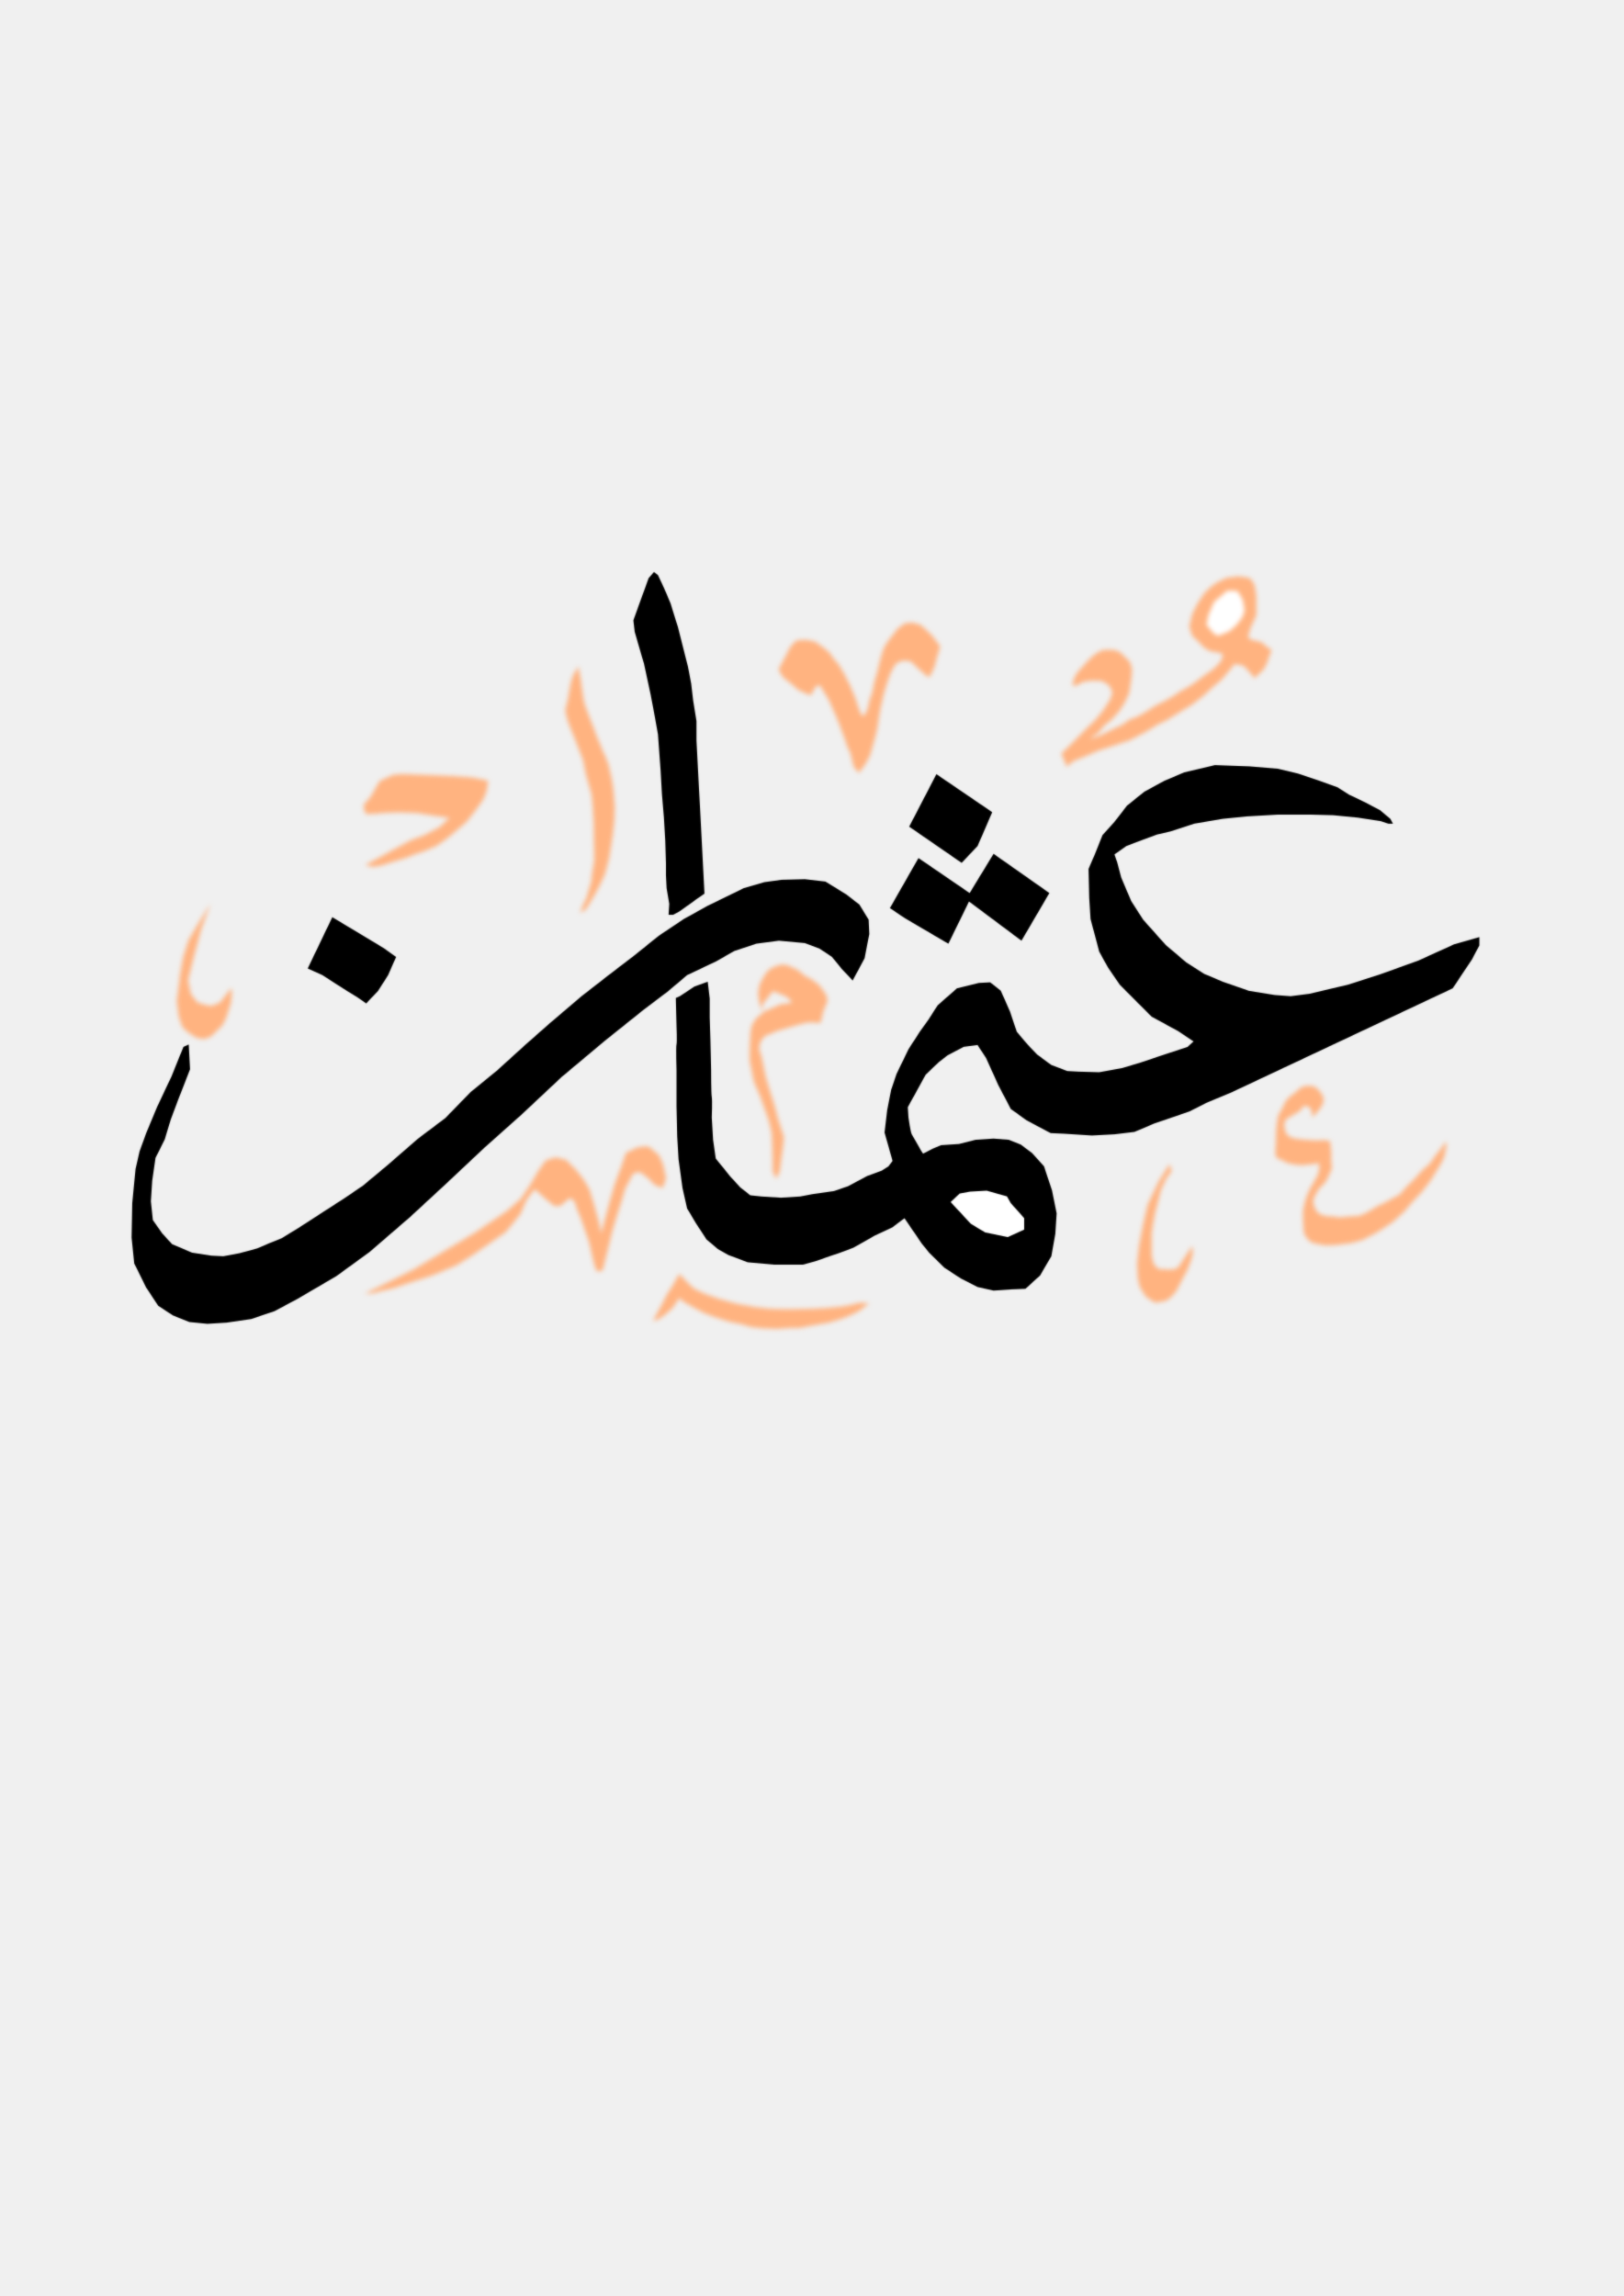
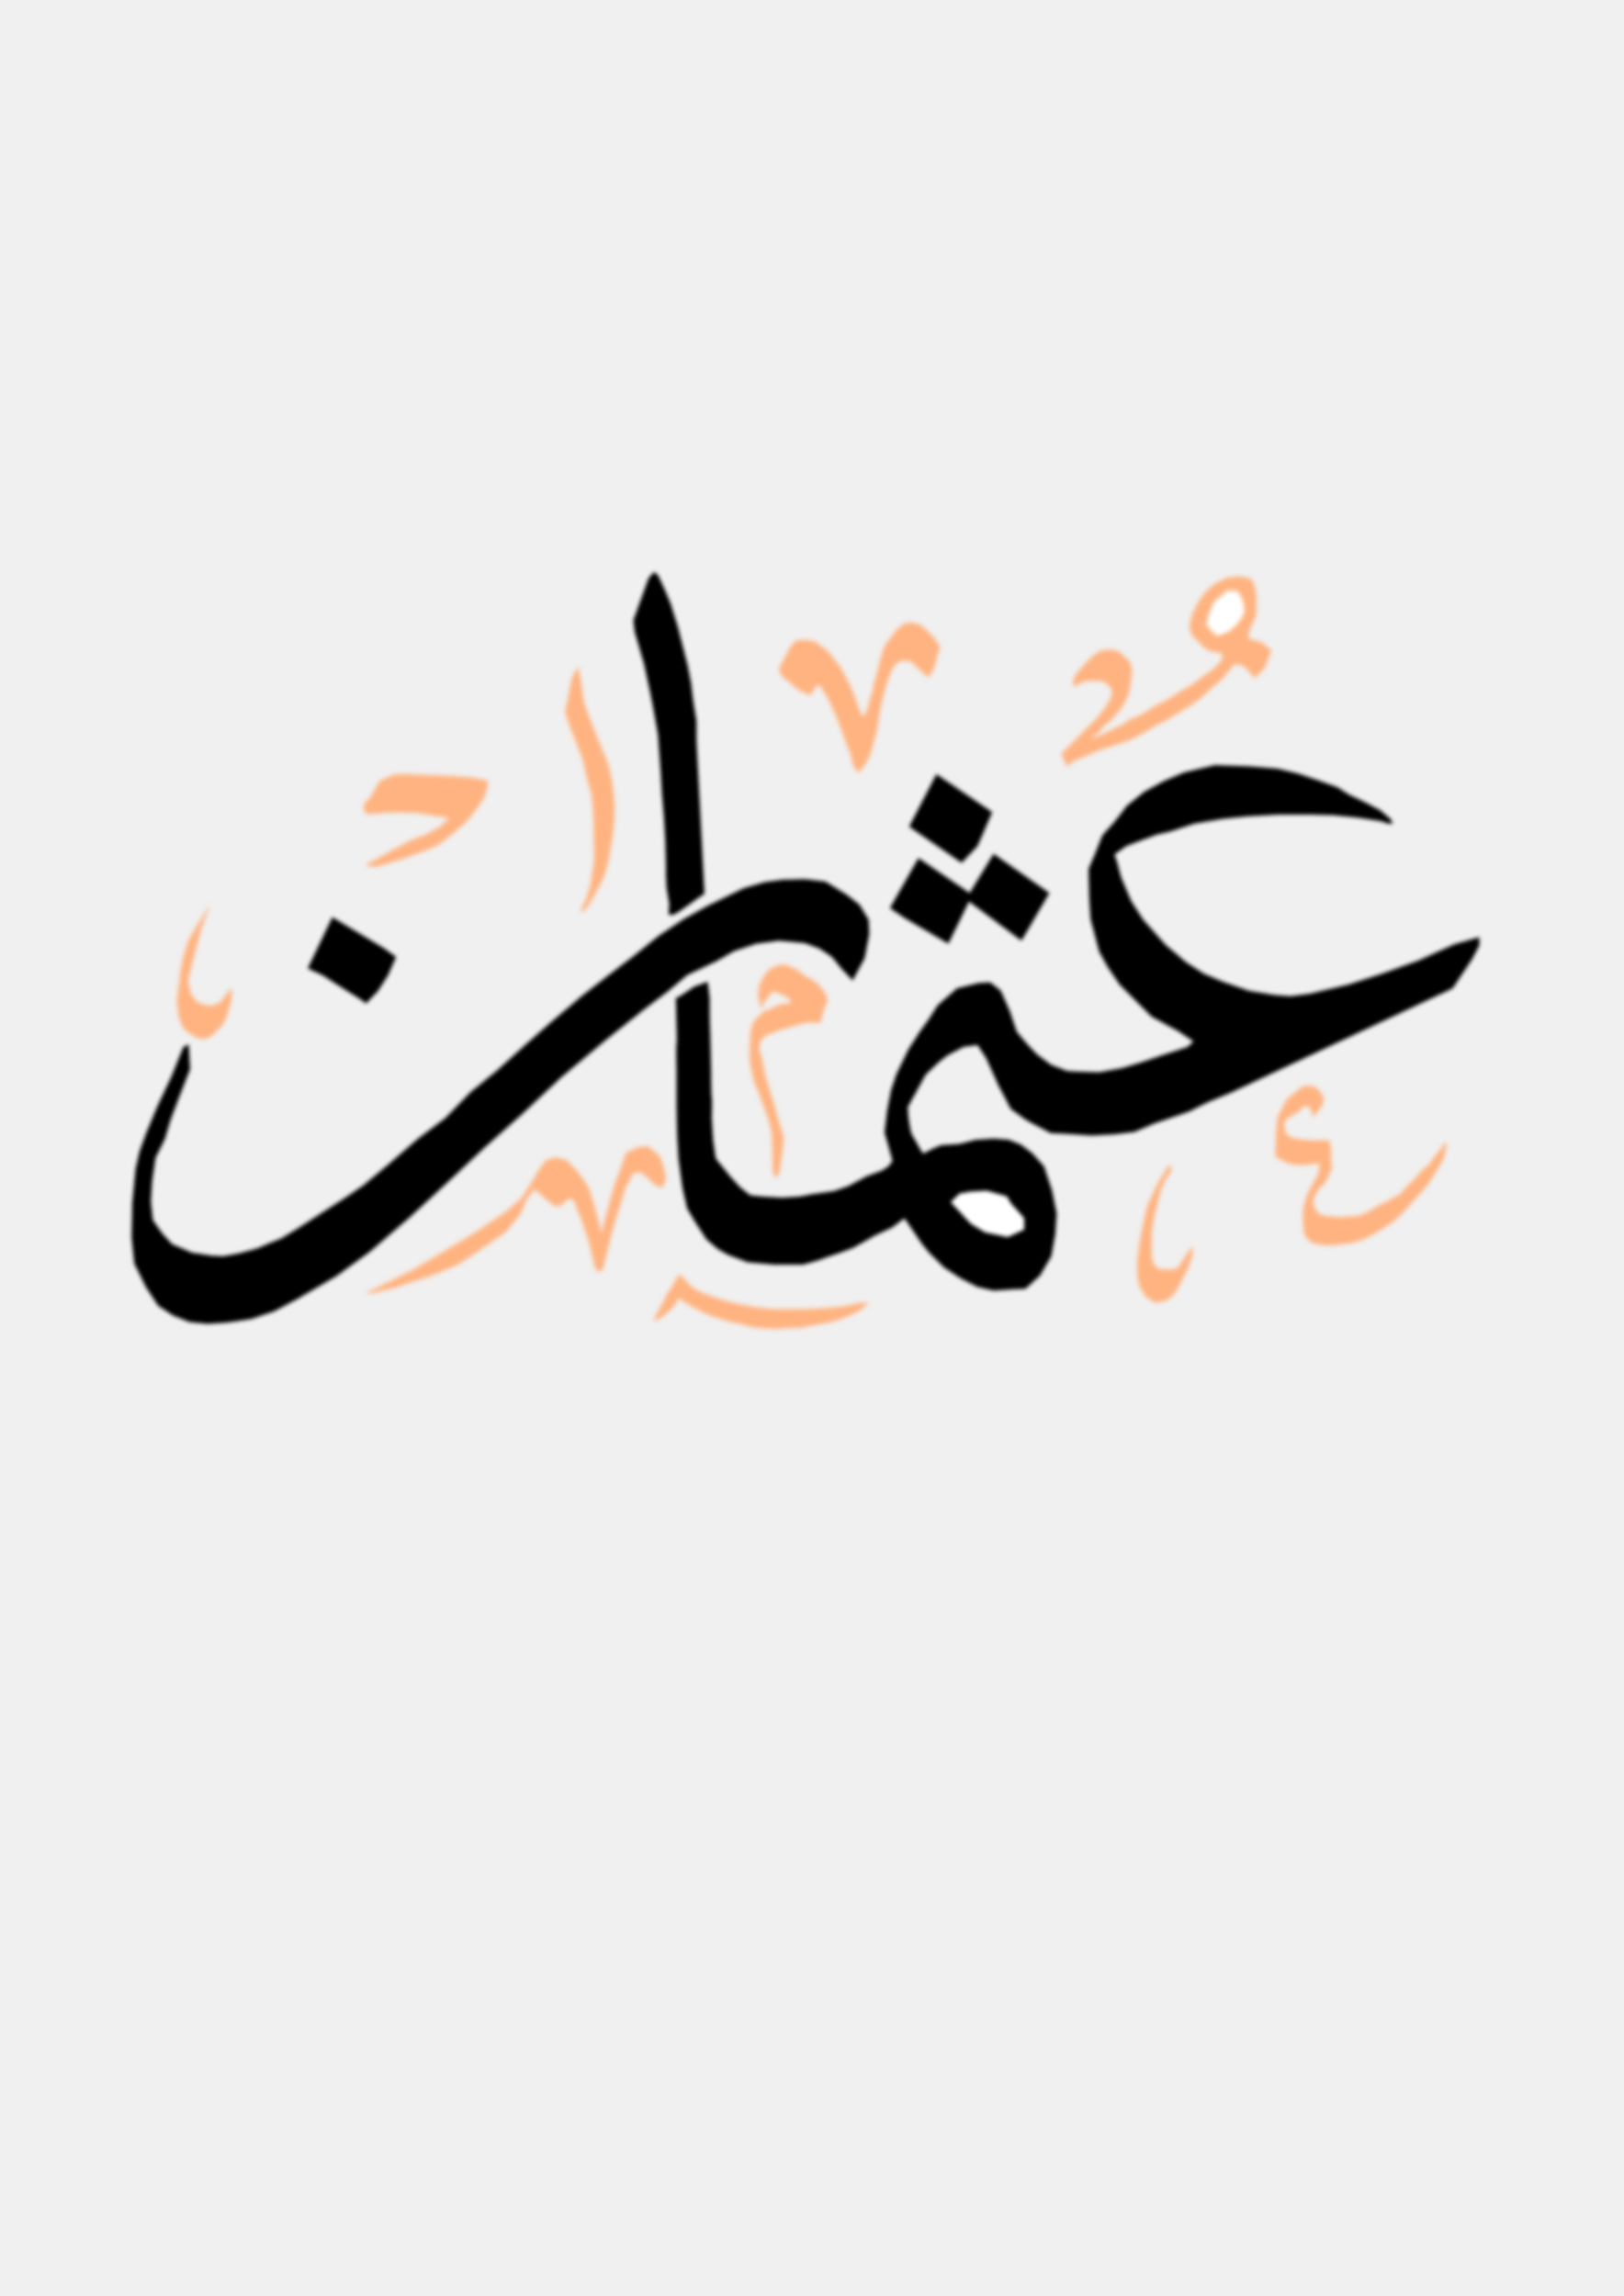
<svg xmlns="http://www.w3.org/2000/svg" width="210mm" height="297mm" viewBox="0 0 210 297" version="1.1" id="svg1" xml:space="preserve">
  <defs id="defs1">
-     <filter style="color-interpolation-filters:sRGB" id="filter1" x="-0.003" y="-0.004" width="1.006" height="1.008">
-       <feGaussianBlur stdDeviation="0.12" id="feGaussianBlur1" />
+     <filter style="color-interpolation-filters:sRGB" id="filter1" x="-0.006" y="-0.009" width="1.012" height="1.018">
+       <feGaussianBlur stdDeviation="0.261" id="feGaussianBlur1" />
    </filter>
    <filter style="color-interpolation-filters:sRGB" id="filter28" x="-0.027" y="-0.03" width="1.054" height="1.059">
      <feGaussianBlur stdDeviation="0.304" id="feGaussianBlur28" />
    </filter>
    <filter style="color-interpolation-filters:sRGB" id="filter29" x="-0.035" y="-0.038" width="1.07" height="1.075">
      <feGaussianBlur stdDeviation="0.304" id="feGaussianBlur29" />
    </filter>
    <filter style="color-interpolation-filters:sRGB" id="filter30" x="-0.114" y="-0.023" width="1.228" height="1.046">
      <feGaussianBlur stdDeviation="0.304" id="feGaussianBlur30" />
    </filter>
    <filter style="color-interpolation-filters:sRGB" id="filter31" x="-0.045" y="-0.061" width="1.091" height="1.122">
      <feGaussianBlur stdDeviation="0.304" id="feGaussianBlur31" />
    </filter>
    <filter style="color-interpolation-filters:sRGB" id="filter32" x="-0.102" y="-0.042" width="1.205" height="1.083">
      <feGaussianBlur stdDeviation="0.304" id="feGaussianBlur32" />
    </filter>
    <filter style="color-interpolation-filters:sRGB" id="filter33" x="-0.019" y="-0.038" width="1.037" height="1.077">
      <feGaussianBlur stdDeviation="0.304" id="feGaussianBlur33" />
    </filter>
    <filter style="color-interpolation-filters:sRGB" id="filter34" x="-0.026" y="-0.103" width="1.052" height="1.205">
      <feGaussianBlur stdDeviation="0.304" id="feGaussianBlur34" />
    </filter>
    <filter style="color-interpolation-filters:sRGB" id="filter35" x="-0.072" y="-0.026" width="1.145" height="1.053">
      <feGaussianBlur stdDeviation="0.304" id="feGaussianBlur35" />
    </filter>
    <filter style="color-interpolation-filters:sRGB" id="filter36" x="-0.101" y="-0.041" width="1.202" height="1.081">
      <feGaussianBlur stdDeviation="0.304" id="feGaussianBlur36" />
    </filter>
    <filter style="color-interpolation-filters:sRGB" id="filter37" x="-0.033" y="-0.035" width="1.066" height="1.071">
      <feGaussianBlur stdDeviation="0.304" id="feGaussianBlur37" />
    </filter>
    <filter style="color-interpolation-filters:sRGB" id="filter38" x="-0.148" y="-0.125" width="1.296" height="1.25">
      <feGaussianBlur stdDeviation="0.304" id="feGaussianBlur38" />
    </filter>
-     <filter style="color-interpolation-filters:sRGB" id="filter43" x="-0.03" y="-0.048" width="1.06" height="1.096">
-       <feGaussianBlur stdDeviation="0.12" id="feGaussianBlur43" />
+     <filter style="color-interpolation-filters:sRGB" id="filter43" x="-0.066" y="-0.104" width="1.132" height="1.208">
+       <feGaussianBlur stdDeviation="0.261" id="feGaussianBlur43" />
    </filter>
-     <filter style="color-interpolation-filters:sRGB" id="filter44" x="-0.003" y="-0.005" width="1.006" height="1.01">
-       <feGaussianBlur stdDeviation="0.12" id="feGaussianBlur44" />
+     <filter style="color-interpolation-filters:sRGB" id="filter44" x="-0.007" y="-0.011" width="1.013" height="1.022">
+       <feGaussianBlur stdDeviation="0.261" id="feGaussianBlur44" />
    </filter>
-     <filter style="color-interpolation-filters:sRGB" id="filter45" x="-0.031" y="-0.006" width="1.063" height="1.013">
-       <feGaussianBlur stdDeviation="0.12" id="feGaussianBlur45" />
+     <filter style="color-interpolation-filters:sRGB" id="filter45" x="-0.068" y="-0.014" width="1.136" height="1.028">
+       <feGaussianBlur stdDeviation="0.261" id="feGaussianBlur45" />
    </filter>
-     <filter style="color-interpolation-filters:sRGB" id="filter46" x="-0.025" y="-0.026" width="1.05" height="1.052">
-       <feGaussianBlur stdDeviation="0.12" id="feGaussianBlur46" />
+     <filter style="color-interpolation-filters:sRGB" id="filter46" x="-0.055" y="-0.056" width="1.11" height="1.112">
+       <feGaussianBlur stdDeviation="0.261" id="feGaussianBlur46" />
    </filter>
-     <filter style="color-interpolation-filters:sRGB" id="filter47" x="-0.014" y="-0.025" width="1.028" height="1.049">
-       <feGaussianBlur stdDeviation="0.12" id="feGaussianBlur47" />
+     <filter style="color-interpolation-filters:sRGB" id="filter47" x="-0.03" y="-0.054" width="1.061" height="1.108">
+       <feGaussianBlur stdDeviation="0.261" id="feGaussianBlur47" />
    </filter>
-     <filter style="color-interpolation-filters:sRGB" id="filter48" x="-0.027" y="-0.025" width="1.054" height="1.05">
-       <feGaussianBlur stdDeviation="0.12" id="feGaussianBlur48" />
+     <filter style="color-interpolation-filters:sRGB" id="filter48" x="-0.058" y="-0.055" width="1.117" height="1.109">
+       <feGaussianBlur stdDeviation="0.261" id="feGaussianBlur48" />
    </filter>
  </defs>
  <g id="layer1">
    <path style="opacity:1;fill:#000000;stroke-width:0.337;filter:url(#filter1)" d="m 191.332,121.217 -3.266,0.937 -4.641,2.107 -4.985,1.795 -4.126,1.327 -2.321,0.546 -2.665,0.624 -2.407,0.312 -2.063,-0.156 -3.352,-0.546 -3.352,-1.171 -2.407,-1.015 -2.321,-1.483 -2.665,-2.263 -2.922,-3.278 -1.547,-2.419 -1.289,-3.044 -0.516,-1.951 -0.344,-1.015 1.547,-1.093 2.063,-0.78 1.891,-0.702 1.719,-0.39 3.094,-1.015 3.696,-0.624 3.094,-0.312 4.04,-0.234 h 4.212 l 2.922,0.078 3.18,0.312 3.008,0.468 0.945,0.312 h 0.602 l -0.344,-0.624 -1.289,-1.093 -2.063,-1.093 -1.977,-0.937 -1.461,-0.937 -2.579,-0.937 -2.579,-0.859 -2.579,-0.624 -3.696,-0.312 -4.47,-0.156 -3.954,0.937 -2.579,1.093 -2.579,1.405 -2.235,1.795 -1.633,2.107 -1.547,1.717 -1.031,2.576 -0.774,1.795 0.086,3.746 0.172,2.732 1.117,4.215 1.117,2.029 1.547,2.263 2.407,2.419 1.719,1.717 3.438,1.873 1.977,1.327 -0.774,0.702 -2.836,0.937 -3.266,1.093 -2.321,0.702 -3.008,0.546 -2.665,-0.078 -1.461,-0.078 -2.063,-0.78 -1.805,-1.327 -1.203,-1.249 -1.461,-1.717 -0.86,-2.576 -1.203,-2.732 -1.375,-1.093 -1.461,0.078 -2.836,0.702 -2.493,2.185 -1.203,1.873 -1.117,1.561 -1.461,2.263 -1.547,3.2 -0.688,2.029 -0.516,2.654 -0.344,2.888 0.602,2.107 0.43,1.561 -0.516,0.702 -0.86,0.546 -1.891,0.702 -2.493,1.327 -1.805,0.624 -2.75,0.39 -1.633,0.312 -2.493,0.156 -2.493,-0.156 -1.461,-0.156 -1.289,-1.015 -1.289,-1.405 -1.891,-2.341 -0.344,-2.419 -0.172,-2.888 c 0,0 0.086,-2.185 0,-2.654 -0.086,-0.468 -0.086,-3.512 -0.086,-3.512 l -0.086,-3.902 -0.086,-2.888 v -2.419 l -0.258,-2.185 -1.719,0.624 -1.891,1.249 -0.516,0.234 0.086,3.59 c 0,0 0.086,2.107 0,2.419 -0.086,0.312 0,3.356 0,3.356 v 4.605 l 0.086,3.902 0.172,2.966 0.516,3.746 0.602,2.654 1.117,1.873 1.375,2.107 1.461,1.249 1.375,0.78 2.493,0.937 3.438,0.312 h 3.696 c 0,0 2.063,-0.546 2.407,-0.702 0.344,-0.156 2.235,-0.78 2.235,-0.78 l 1.891,-0.702 2.75,-1.561 2.321,-1.093 1.547,-1.171 2.235,3.278 0.945,1.171 1.977,1.951 2.149,1.405 2.149,1.093 2.063,0.468 2.235,-0.156 1.891,-0.078 1.891,-1.717 1.461,-2.497 0.516,-2.888 0.172,-2.654 -0.602,-2.966 -1.031,-3.122 -1.547,-1.717 -1.461,-1.093 -1.547,-0.624 -1.977,-0.156 -2.321,0.156 -2.149,0.546 -2.321,0.156 -1.117,0.468 -1.203,0.624 -0.258,-0.39 c 0,0 -1.031,-1.795 -1.203,-2.107 -0.172,-0.312 -0.43,-2.185 -0.43,-2.185 l -0.086,-1.327 2.321,-4.215 1.719,-1.639 1.117,-0.859 2.063,-1.093 1.805,-0.234 1.117,1.717 1.547,3.434 1.633,3.122 2.063,1.483 3.094,1.639 1.719,0.078 3.61,0.234 2.922,-0.156 2.579,-0.312 2.579,-1.093 4.555,-1.561 2.149,-1.093 3.352,-1.405 28.536,-13.424 0.774,-1.171 1.719,-2.576 0.945,-1.795 z" id="path1" />
    <path style="opacity:1;fill:#ffffff;stroke-width:0.448;filter:url(#filter43)" d="m 122.949,155.494 2.622,2.821 1.845,1.104 2.913,0.613 2.136,-0.981 v -1.472 l -1.748,-1.962 -0.485,-0.859 -2.622,-0.736 -2.136,0.123 -1.359,0.245 z" id="path2" />
    <path style="opacity:1;fill:#000000;stroke-width:0.337;filter:url(#filter45)" d="m 86.556,116.924 -0.086,1.405 h 0.602 l 0.86,-0.468 2.063,-1.483 1.117,-0.78 L 90.08,95.774 V 93.276 L 89.65,90.623 89.393,88.437 88.963,86.174 88.189,83.13 87.673,81.101 86.728,78.057 85.868,76.028 85.095,74.389 l -0.516,-0.39 -0.688,0.78 -1.977,5.463 0.172,1.483 1.203,4.136 0.86,3.98 0.344,1.795 0.602,3.356 0.172,2.341 0.172,2.341 0.172,3.044 0.258,3.044 0.172,2.966 0.086,2.966 v 1.561 l 0.086,1.639 z" id="path3" />
    <path style="opacity:1;fill:#000000;stroke-width:0.337;filter:url(#filter47)" d="m 117.069,118.798 5.587,3.278 2.407,-4.917 0.258,-0.546 6.79,5.073 3.61,-6.166 -7.22,-5.073 -3.094,5.073 -6.618,-4.527 -3.696,6.478 z" id="path4" />
    <path style="opacity:1;fill:#000000;stroke-width:0.337;filter:url(#filter48)" d="m 128.329,105.061 -7.22,-4.917 -3.524,6.79 6.79,4.683 2.063,-2.185 z" id="path5" />
    <path style="opacity:1;fill:#000000;stroke-width:0.337;filter:url(#filter44)" d="m 110.279,126.836 1.547,-2.888 0.602,-3.122 -0.086,-1.873 -1.203,-1.951 -1.719,-1.327 -2.665,-1.639 -2.665,-0.312 -3.008,0.078 -2.235,0.312 -2.665,0.78 -2.235,1.093 -2.407,1.171 -3.094,1.717 -3.266,2.185 -3.094,2.498 -3.266,2.498 -3.61,2.81 -4.212,3.59 -3.094,2.732 -3.61,3.278 -3.438,2.81 -3.266,3.356 -3.524,2.654 -4.04,3.512 -3.094,2.576 -2.407,1.639 -2.063,1.327 -3.61,2.341 -2.407,1.483 -1.547,0.624 -1.633,0.702 -2.321,0.624 -2.063,0.39 -1.547,-0.078 -2.493,-0.39 -1.289,-0.546 -1.289,-0.546 -1.289,-1.405 -1.203,-1.717 -0.258,-2.419 0.172,-2.654 0.43,-2.966 1.203,-2.419 0.774,-2.576 1.031,-2.732 1.461,-3.746 -0.172,-3.2 -0.688,0.312 -1.547,3.824 -1.805,3.824 -1.375,3.278 -0.945,2.576 -0.516,2.263 -0.43,4.449 -0.086,4.449 0.344,3.356 1.547,3.122 1.547,2.341 1.891,1.249 2.149,0.859 2.321,0.234 2.493,-0.156 3.18,-0.468 3.008,-1.015 2.922,-1.561 5.071,-2.966 4.298,-3.122 5.243,-4.527 4.727,-4.371 4.899,-4.605 4.813,-4.293 5.157,-4.839 5.587,-4.683 5.071,-4.058 3.094,-2.341 2.493,-2.107 3.782,-1.795 2.321,-1.327 2.836,-0.937 2.922,-0.39 3.352,0.312 1.891,0.702 1.633,1.093 1.203,1.483 z" id="path6" />
    <path style="opacity:1;fill:#000000;stroke-width:0.337;filter:url(#filter46)" d="m 47.362,129.802 1.547,-1.639 1.289,-2.029 1.031,-2.341 -1.633,-1.171 -6.618,-3.98 -3.18,6.634 1.891,0.859 2.665,1.717 1.891,1.171 z" id="path7" />
    <path style="opacity:1;fill:#ffb380;stroke-width:0.337;filter:url(#filter32)" d="m 29.919,127.803 -1.459,1.876 -1.094,0.441 -0.729,-0.11 -1.094,-0.331 -0.851,-1.104 -0.365,-1.766 0.851,-3.422 0.851,-3.201 0.608,-1.656 0.608,-1.656 -1.702,2.759 -1.173,2.011 -0.688,2.185 -0.387,2.185 -0.129,1.132 -0.301,2.302 c 0,0 0.215,1.873 0.258,2.029 0.043,0.156 0.387,1.21 0.387,1.21 l 0.301,0.429 0.945,0.741 0.774,0.429 0.988,0.117 0.86,-0.39 1.375,-1.366 c 0,0 0.43,-0.741 0.516,-1.015 0.086,-0.273 0.602,-1.912 0.602,-1.912 l 0.129,-1.327 z" id="path8" />
    <path style="opacity:1;fill:#ffb380;stroke-width:0.337;filter:url(#filter31)" d="m 47.21,111.909 1.55,-0.828 2.036,-1.131 2.34,-1.269 1.702,-0.635 2.006,-1.049 0.972,-0.911 0.365,-0.276 -2.006,-0.276 -2.249,-0.359 -2.279,-0.083 c 0,0 -2.279,0.055 -2.461,0.11 -0.182,0.055 -1.854,0.11 -1.854,0.11 l -0.243,-0.524 -0.061,-0.69 0.881,-0.993 0.851,-1.49 0.365,-0.607 1.702,-0.773 1.155,-0.11 2.917,0.11 3.373,0.138 2.765,0.193 2.097,0.414 -0.182,1.297 -0.425,1.104 -0.942,1.352 -1.185,1.518 -1.094,0.966 -1.55,1.297 -1.307,0.911 -1.58,0.69 -1.124,0.359 -1.155,0.469 -1.884,0.579 -1.489,0.469 -0.972,0.138 z" id="path9" />
    <path style="opacity:1;fill:#ffb380;stroke-width:0.337;filter:url(#filter30)" d="m 75.745,117.676 0.972,-1.573 0.79,-1.435 0.729,-1.545 0.547,-2.097 0.456,-2.925 0.213,-1.904 0.061,-1.821 -0.182,-2.263 c 0,0 -0.243,-1.656 -0.334,-1.904 -0.091,-0.248 -0.273,-1.407 -0.365,-1.518 -0.091,-0.11 -0.425,-1.187 -0.547,-1.297 -0.122,-0.11 -0.425,-1.104 -0.638,-1.518 -0.213,-0.414 -0.669,-1.821 -0.79,-2.042 -0.122,-0.221 -1.033,-2.732 -1.033,-2.732 0,0 -0.243,-1.076 -0.243,-1.242 0,-0.166 -0.091,-0.8 -0.152,-1.049 -0.061,-0.248 -0.061,-0.911 -0.182,-1.297 -0.122,-0.386 -0.213,-1.325 -0.213,-1.325 l -0.669,1.076 -0.304,0.883 c 0,0 -0.304,1.545 -0.304,1.711 0,0.166 -0.456,2.042 -0.456,2.042 l 0.243,1.104 c 0,0 0.456,1.297 0.547,1.462 0.091,0.166 0.851,2.125 0.881,2.235 0.03,0.11 0.547,1.325 0.608,1.545 0.061,0.221 0.304,1.407 0.334,1.656 0.03,0.248 0.79,2.842 0.79,2.842 0,0 0.182,1.738 0.182,1.987 0,0.248 0.091,1.573 0.091,1.573 l 0.03,2.014 c 0,0 0.03,1.352 0.03,1.518 0,0.166 0.03,1.435 0,1.573 -0.03,0.138 -0.243,1.49 -0.274,1.656 -0.03,0.166 -0.061,0.938 -0.122,1.076 -0.061,0.138 -0.486,1.656 -0.486,1.656 0,0 -0.091,0.469 -0.243,0.662 -0.152,0.193 -0.425,0.938 -0.425,0.938 L 74.985,118.062 Z" id="path10" />
    <path style="opacity:1;fill:#ffb380;stroke-width:0.337;filter:url(#filter29)" d="m 111.087,99.988 0.881,-1.187 0.547,-1.049 0.638,-2.207 c 0,0 0.365,-1.435 0.365,-1.6 0,-0.166 0.334,-2.18 0.334,-2.18 l 0.182,-0.773 0.213,-0.993 0.304,-1.049 0.365,-1.131 0.334,-0.911 0.638,-1.076 0.79,-0.359 1.064,0.055 1.064,0.993 1.124,0.993 0.334,0.028 0.608,-1.297 0.334,-1.297 0.213,-0.69 0.182,-0.662 -0.425,-0.552 -0.638,-0.855 -0.82,-0.773 -0.638,-0.579 -1.033,-0.304 -1.003,0.083 -1.003,0.745 -0.729,0.993 c 0,0 -0.091,0.028 -0.243,0.276 -0.152,0.248 -0.547,0.773 -0.669,0.993 -0.122,0.221 -0.304,0.883 -0.365,1.021 -0.061,0.138 -0.365,1.407 -0.365,1.407 l -0.243,0.993 -0.365,1.242 -0.274,1.38 -0.304,0.8 -0.274,1.242 -0.395,0.8 -0.365,0.055 -0.365,-0.855 -0.456,-1.435 -0.699,-1.628 -0.638,-1.297 -0.79,-1.352 -0.729,-0.855 -0.486,-0.717 -1.003,-0.828 -0.881,-0.607 -1.124,-0.221 -1.185,0.055 -0.365,0.276 -0.577,0.662 -0.395,0.828 -0.821,1.518 -0.243,0.524 c 0,0 0.486,0.855 0.577,0.966 0.091,0.11 1.094,0.855 1.185,0.966 0.091,0.11 0.851,0.717 0.851,0.717 l 1.124,0.524 0.517,0.11 0.274,-0.635 0.213,-0.359 0.486,-0.331 0.274,0.304 0.425,0.745 c 0,0 0.365,0.524 0.456,0.69 0.091,0.166 0.486,0.993 0.517,1.131 0.03,0.138 0.456,0.938 0.486,1.076 0.03,0.138 0.456,1.076 0.486,1.187 0.03,0.11 0.365,1.049 0.425,1.159 0.061,0.11 0.517,1.38 0.517,1.49 0,0.11 0.456,0.993 0.456,0.993 l 0.456,1.849 z" id="path11" />
    <path style="opacity:1;fill:#ffb380;stroke-width:0.337;filter:url(#filter28)" d="m 139.116,88.711 0.988,-0.507 1.117,-0.156 1.289,0.039 0.945,0.585 0.43,0.898 -0.301,0.898 -0.902,1.405 -0.902,1.132 -1.676,1.639 -0.945,0.976 -1.246,1.249 -0.645,0.585 0.688,1.717 0.86,-0.702 1.891,-0.78 1.332,-0.585 1.461,-0.468 1.719,-0.585 0.86,-0.273 1.117,-0.585 1.246,-0.663 1.375,-0.859 1.031,-0.468 1.805,-1.132 1.547,-0.937 1.504,-1.171 1.117,-1.054 1.074,-0.898 1.031,-1.171 0.731,-0.937 0.344,0.039 0.86,0.195 0.903,0.976 0.473,0.624 0.043,-0.039 1.16,-1.093 0.473,-0.937 0.258,-0.819 0.301,-0.78 -0.688,-0.429 -0.559,-0.546 -1.547,-0.39 -0.258,-0.351 0.344,-1.171 0.731,-1.6 v -0.898 -0.624 -0.898 l -0.215,-1.444 -0.43,-0.741 -0.344,-0.234 -1.332,-0.195 -1.547,0.195 -1.117,0.546 -0.774,0.507 -0.945,0.898 -0.86,1.288 -0.688,1.327 -0.258,0.976 -0.172,0.78 0.387,1.21 0.731,0.663 0.817,0.859 0.731,0.429 1.074,0.195 0.258,0.039 0.387,0.234 -0.301,0.859 -0.903,0.937 -1.418,1.015 -1.074,0.819 -0.774,0.507 -1.074,0.585 -0.903,0.624 -1.246,0.702 -1.074,0.546 -1.418,0.898 -0.988,0.546 -0.945,0.351 -0.988,0.702 -1.203,0.546 -1.375,0.702 -1.031,0.39 -0.559,0.156 1.203,-0.859 0.731,-0.898 0.945,-0.741 0.988,-1.132 0.645,-0.976 0.602,-1.288 c 0,0 0.215,-1.366 0.258,-1.678 0.043,-0.312 0.129,-1.483 0.129,-1.483 l -0.344,-0.976 -1.203,-1.171 -0.817,-0.312 c 0,0 -1.289,-0.039 -1.504,0.039 -0.215,0.078 -1.031,0.585 -1.031,0.585 0,0 -0.645,0.624 -0.817,0.78 -0.172,0.156 -1.031,1.171 -1.203,1.327 -0.172,0.156 -0.387,0.585 -0.516,0.78 -0.129,0.195 -0.301,1.093 -0.301,1.093 z" id="path12" />
    <path style="opacity:1;fill:#ffffff;stroke-width:0.433;filter:url(#filter38)" d="m 156.96,81.928 -0.923,-1.098 0.259,-1.292 0.729,-1.678 1.711,-1.459 1.321,0.046 0.68,1.156 0.232,1.401 -0.315,0.895 -0.802,1.013 -0.879,0.758 -1.457,0.579 z" id="path13" />
    <path style="opacity:1;fill:#ffb380;stroke-width:0.337;filter:url(#filter35)" d="m 100.421,152.471 0.425,-0.938 0.182,-1.435 0.243,-1.711 0.122,-1.269 -0.79,-2.483 -0.425,-1.656 -0.669,-2.097 -0.486,-1.656 -0.486,-2.373 -0.365,-1.214 0.182,-0.883 0.547,-0.717 1.58,-0.662 1.094,-0.331 1.519,-0.441 1.276,-0.331 h 0.972 l 0.79,0.055 0.365,-1.545 0.547,-1.324 -0.182,-0.773 -0.912,-1.269 -1.033,-0.773 -0.79,-0.386 -0.912,-0.773 -1.459,-0.662 -0.729,-0.055 -1.033,0.331 -0.669,0.441 -0.547,0.773 -0.547,1.049 -0.182,1.104 0.122,1.104 0.425,1.269 0.061,-0.993 0.79,-0.938 0.304,-0.497 0.304,-0.166 0.851,0.331 0.851,0.386 0.608,0.552 -0.061,0.221 -1.337,0.166 -2.127,0.938 -1.033,0.883 -0.547,0.828 -0.182,0.883 -0.122,2.263 v 1.49 l 0.304,1.545 0.243,1.214 0.79,1.821 0.608,1.711 0.547,1.545 0.365,1.6 0.061,1.6 0.061,2.152 v 1.214 z" id="path14" />
    <path style="opacity:1;fill:#ffb380;stroke-width:0.337;filter:url(#filter34)" d="m 84.436,170.904 1.337,-2.483 0.486,-0.993 0.79,-1.214 0.486,-0.883 0.304,-0.552 1.398,1.435 0.547,0.497 1.398,0.662 1.884,0.662 2.188,0.607 2.431,0.442 2.006,0.221 1.945,0.055 3.221,-0.055 2.127,-0.11 1.763,-0.166 1.519,-0.276 0.79,-0.221 h 0.608 l 0.729,0.055 -1.276,0.993 -1.216,0.607 -1.155,0.442 -1.459,0.442 -2.188,0.386 -1.763,0.331 h -1.216 l -1.58,0.11 -1.702,-0.055 -1.641,-0.166 -1.337,-0.386 -1.398,-0.276 -1.945,-0.607 -1.459,-0.552 -1.641,-0.883 -1.155,-0.662 -0.365,-0.441 -0.851,1.269 -0.972,0.883 -0.851,0.607 z" id="path15" />
    <path style="opacity:1;fill:#ffb380;stroke-width:0.337;filter:url(#filter33)" d="m 47.119,167.372 3.039,-1.49 3.404,-1.711 3.404,-2.042 4.498,-2.704 4.072,-2.759 1.823,-1.6 1.155,-1.711 1.094,-1.876 0.972,-1.38 1.276,-0.386 1.398,0.331 c 0,0 0.669,0.773 0.912,0.938 0.243,0.166 1.398,1.711 1.398,1.711 l 0.669,1.159 0.547,1.766 0.669,2.428 0.304,1.545 0.425,-1.656 0.729,-2.704 0.608,-2.097 0.79,-2.097 0.669,-1.932 1.398,-0.662 c 0,0 1.398,-0.276 1.641,-0.055 0.243,0.221 1.216,1.049 1.216,1.049 l 0.547,1.214 0.365,1.766 -0.425,1.269 -1.033,-0.386 -0.851,-0.883 -1.094,-0.828 -0.851,0.221 -1.033,1.987 c 0,0 -0.547,1.932 -0.729,2.428 -0.182,0.497 -0.912,2.98 -0.912,2.98 l -1.276,5.188 -0.79,0.055 -0.365,-1.159 -0.608,-2.649 -1.033,-2.98 -0.547,-1.325 -0.243,-0.828 -0.547,-0.552 -0.547,0.386 -0.79,0.662 h -0.79 l -1.276,-1.049 -1.033,-0.938 -0.243,-0.166 -1.033,1.38 -0.79,1.821 -0.972,1.214 -0.912,1.104 -2.674,1.876 -1.763,1.214 -1.945,1.214 -2.066,0.883 -1.398,0.552 -2.613,0.828 -2.127,0.717 -1.459,0.331 -1.033,0.276 z" id="path16" />
    <path style="opacity:1;fill:#ffb380;stroke-width:0.337;filter:url(#filter36)" d="m 151.278,150.563 -1.375,2.185 -1.461,3.044 -0.602,2.576 -0.516,2.732 -0.258,2.341 0.086,1.873 0.258,1.171 0.774,1.249 1.203,0.78 1.375,-0.234 0.602,-0.39 0.774,-0.859 0.43,-0.859 1.031,-1.951 0.516,-1.405 0.172,-0.859 -0.086,-0.78 -1.031,1.561 -0.774,1.171 -0.344,0.234 -0.602,0.078 h -0.43 l -1.203,-0.078 -0.602,-0.624 -0.258,-1.093 v -0.859 -1.015 c 0,0 0,-0.546 0,-0.937 0,-0.39 0.43,-2.654 0.43,-2.654 l 0.774,-3.044 0.688,-1.483 0.688,-0.937 z" id="path17" />
    <path style="opacity:1;fill:#ffb380;stroke-width:0.337;filter:url(#filter37)" d="m 168.211,143.656 0.258,-0.507 0.494,-0.078 0.279,0.098 c 0,0 0.279,0.195 0.322,0.371 0.043,0.176 0.107,0.332 0.107,0.449 0,0.117 0,0.527 0,0.527 l 0.387,-0.312 c 0,0 0.086,-0.117 0.258,-0.293 0.172,-0.176 0.279,-0.312 0.365,-0.449 0.086,-0.137 0.301,-0.429 0.365,-0.566 0.065,-0.137 0.193,-0.722 0.15,-0.839 -0.043,-0.117 -0.215,-0.449 -0.301,-0.624 -0.086,-0.176 -0.731,-0.839 -0.903,-0.878 -0.172,-0.039 -0.365,-0.098 -0.602,-0.098 -0.236,0 -0.58,0 -0.774,0.078 -0.193,0.078 -0.236,0.019 -0.494,0.254 -0.258,0.234 -0.408,0.39 -0.623,0.546 -0.215,0.156 -0.602,0.449 -0.795,0.624 -0.193,0.176 -0.408,0.429 -0.537,0.722 -0.129,0.293 -0.344,0.663 -0.473,0.956 -0.129,0.293 -0.301,0.351 -0.387,0.761 -0.086,0.41 -0.129,0.585 -0.15,0.878 -0.021,0.293 -0.086,0.546 -0.107,0.917 -0.021,0.371 0,0.507 -0.021,0.898 -0.021,0.39 0,0.761 -0.021,0.898 -0.021,0.137 -0.065,1.015 -0.065,1.093 0,0.078 0.086,0.644 0.086,0.644 l 0.688,0.332 c 0,0 0.129,0 0.258,0.098 0.129,0.098 0.258,0.176 0.58,0.293 0.322,0.117 0.924,0.176 1.074,0.215 0.15,0.039 0.451,0.059 0.774,0.059 0.322,0 0.86,-0.098 1.053,-0.098 0.193,0 1.139,-0.176 1.139,-0.176 l 0.021,0.78 c 0,0 -0.129,0.624 -0.215,0.82 -0.086,0.195 -0.838,1.463 -0.838,1.463 l -0.451,0.917 -0.344,1.015 c 0,0 -0.172,0.839 -0.215,0.956 -0.043,0.117 -0.043,0.956 -0.043,1.093 0,0.137 0.043,0.819 0.043,0.937 0,0.117 0.065,0.995 0.107,1.151 0.043,0.156 0.473,0.722 0.473,0.722 l 0.494,0.429 c 0,0 0.774,0.195 0.902,0.215 0.129,0.019 0.602,0.098 0.731,0.137 0.129,0.039 1.633,-0.039 1.633,-0.039 0,0 1.504,-0.215 1.698,-0.215 0.193,0 1.719,-0.468 1.719,-0.468 l 1.848,-0.976 1.955,-1.288 1.504,-1.366 1.01,-1.19 1.289,-1.385 0.795,-1.015 0.516,-0.722 0.451,-0.78 c 0,0 0.473,-0.702 0.516,-0.8 0.043,-0.098 0.473,-0.898 0.516,-0.995 0.043,-0.098 0.065,-0.215 0.15,-0.546 0.086,-0.332 0.236,-1.229 0.236,-1.229 l -0.107,-0.39 -0.322,0.468 c 0,0 -0.172,0.254 -0.322,0.449 -0.15,0.195 -0.795,0.995 -0.838,1.073 -0.043,0.078 -0.537,0.819 -0.666,0.937 -0.129,0.117 -0.752,0.624 -0.924,0.8 -0.172,0.176 -0.774,0.859 -0.838,0.937 -0.065,0.078 -0.559,0.605 -0.709,0.702 -0.15,0.098 -1.375,1.502 -1.375,1.502 0,0 -0.602,0.293 -0.752,0.39 -0.15,0.098 -0.945,0.488 -1.096,0.605 -0.15,0.117 -0.838,0.371 -0.838,0.371 l -1.612,0.976 -0.881,0.371 -1.375,0.098 -1.246,0.117 -0.688,-0.117 -1.074,-0.059 -0.881,-0.312 -0.494,-0.683 c 0,0 -0.107,-0.468 -0.15,-0.546 -0.043,-0.078 -0.043,-0.624 -0.043,-0.624 l 0.43,-0.839 c 0,0 0.215,-0.41 0.279,-0.488 0.065,-0.078 0.881,-0.898 0.881,-0.898 0,0 0.43,-0.839 0.451,-0.937 0.021,-0.098 0.365,-0.8 0.365,-0.8 l -0.107,-1.19 0.021,-0.937 -0.107,-0.976 -0.043,-0.468 -0.666,-0.117 -1.289,0.039 -1.504,-0.117 c 0,0 -0.559,-0.059 -0.688,-0.059 -0.129,0 -0.988,-0.234 -0.988,-0.234 l -0.559,-0.449 -0.236,-0.937 0.021,-0.527 0.215,-0.429" id="path18" />
  </g>
</svg>
